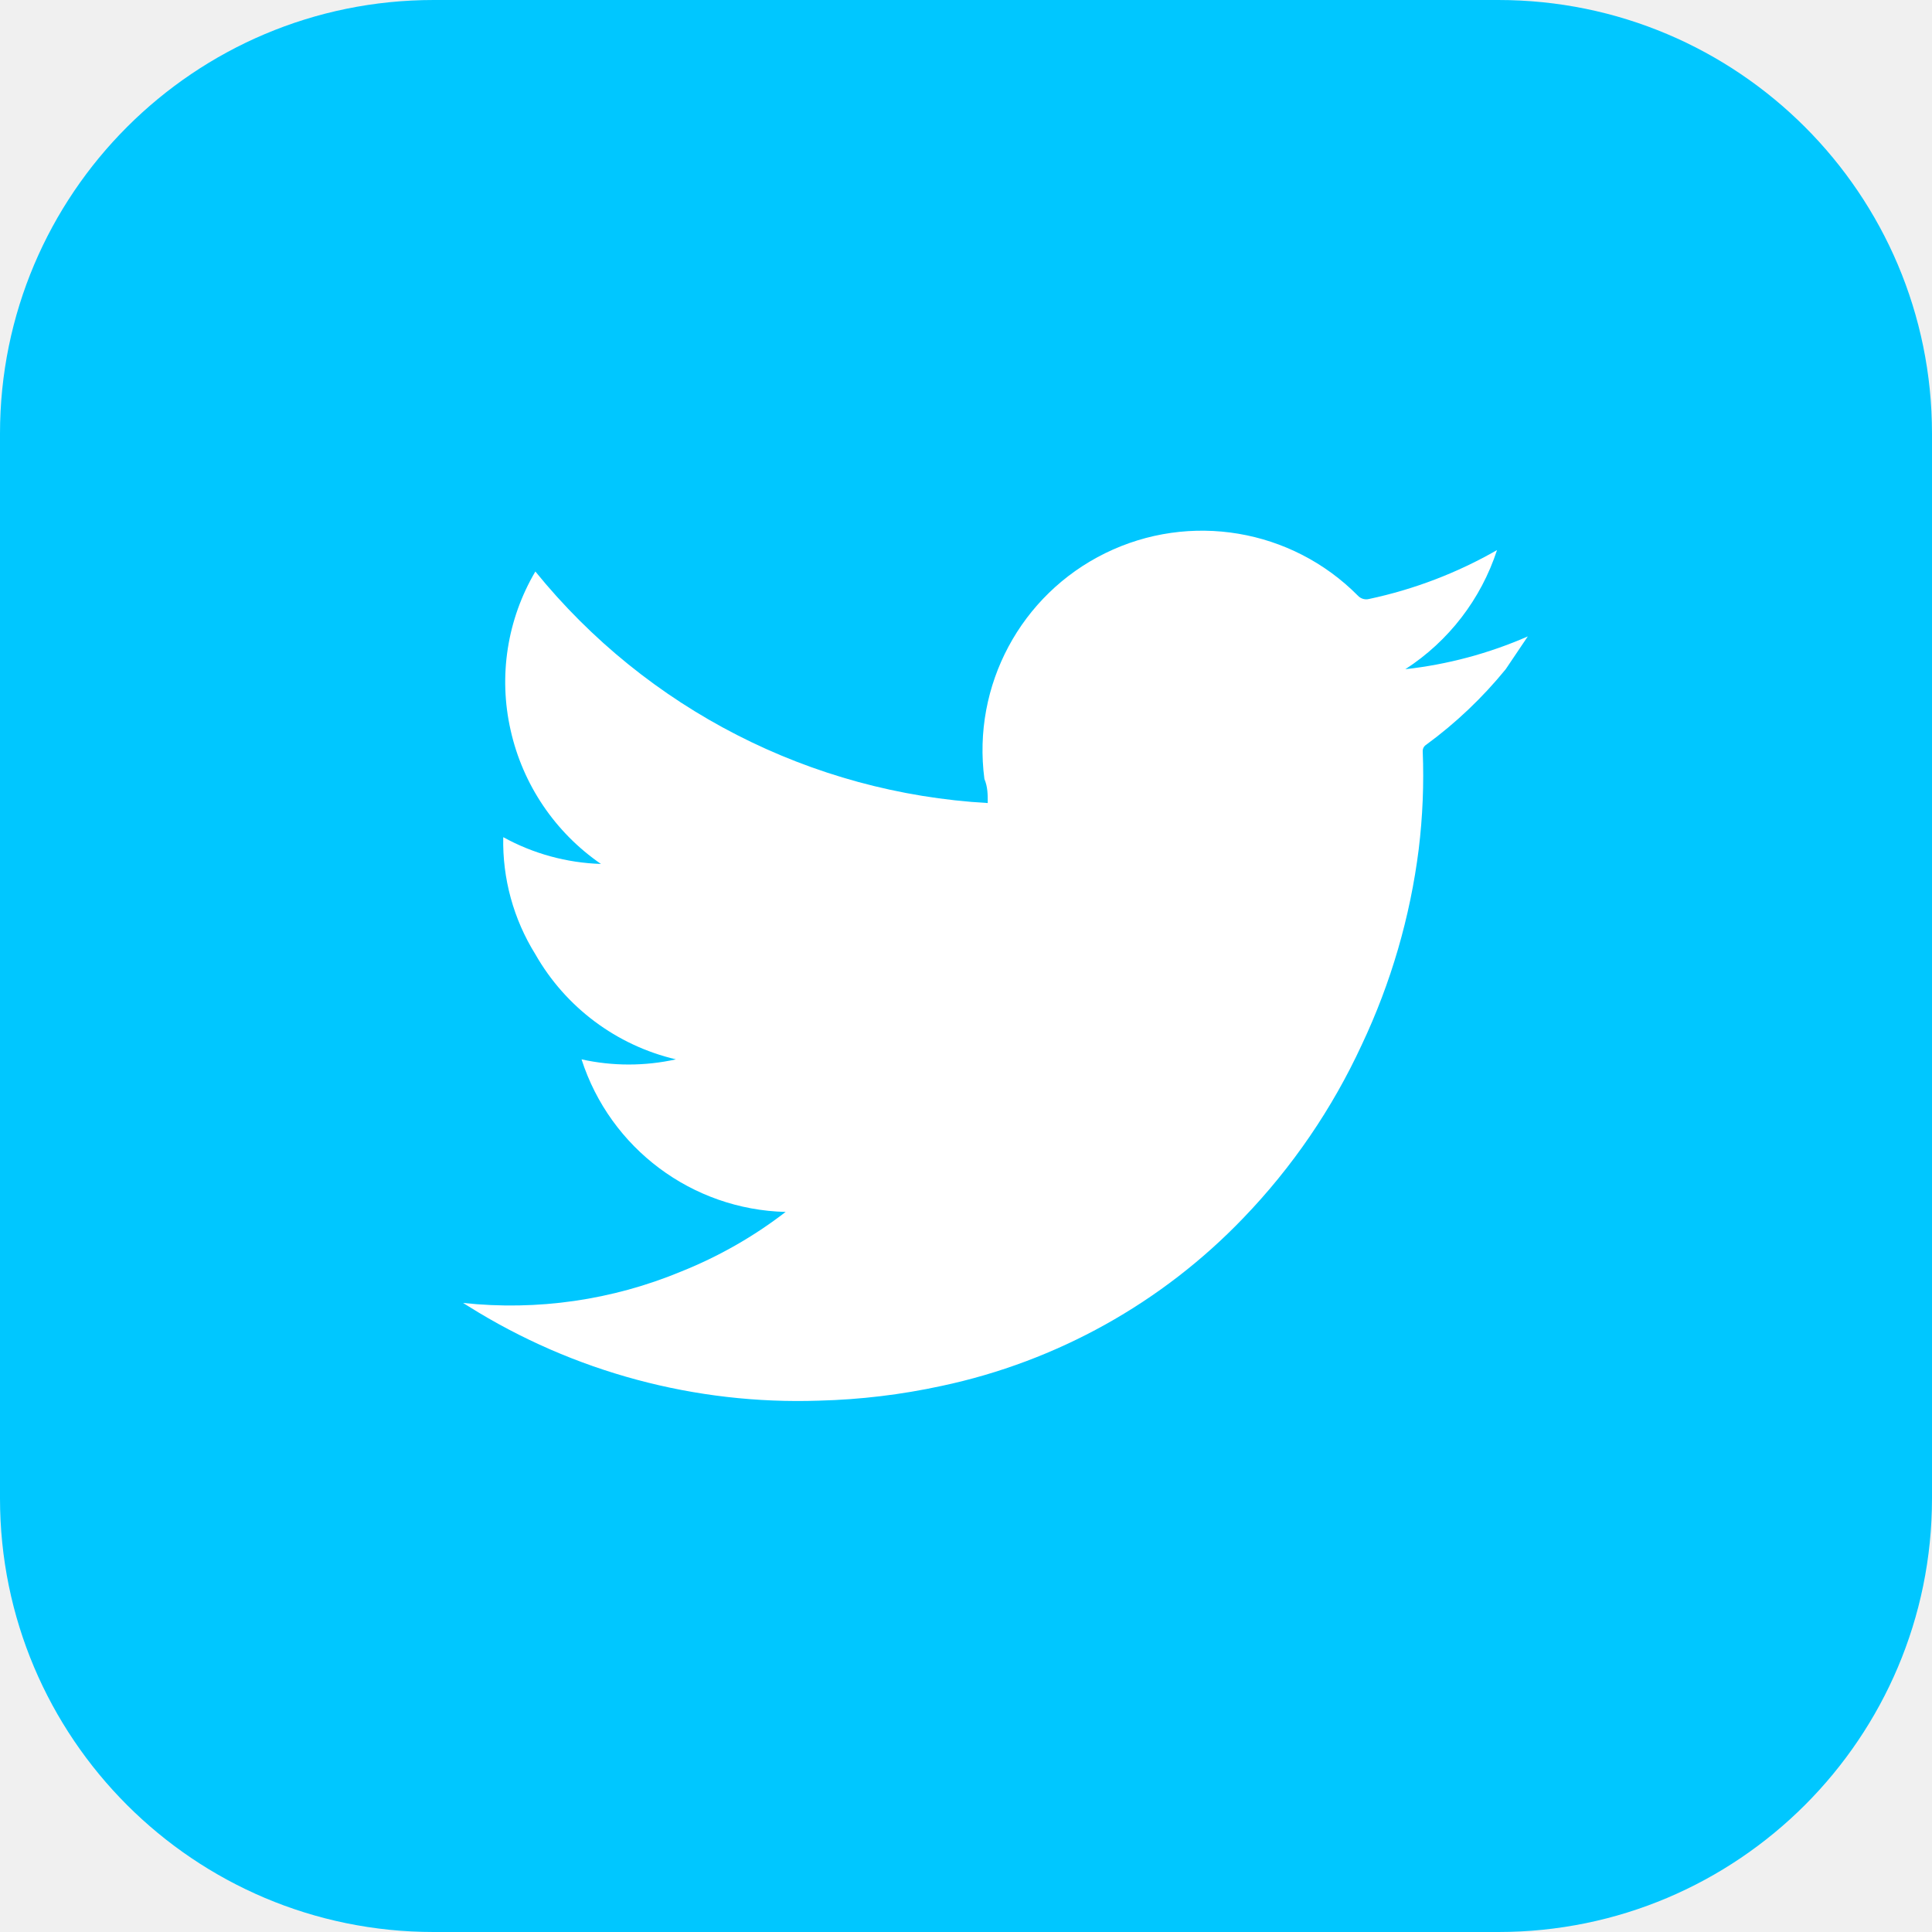
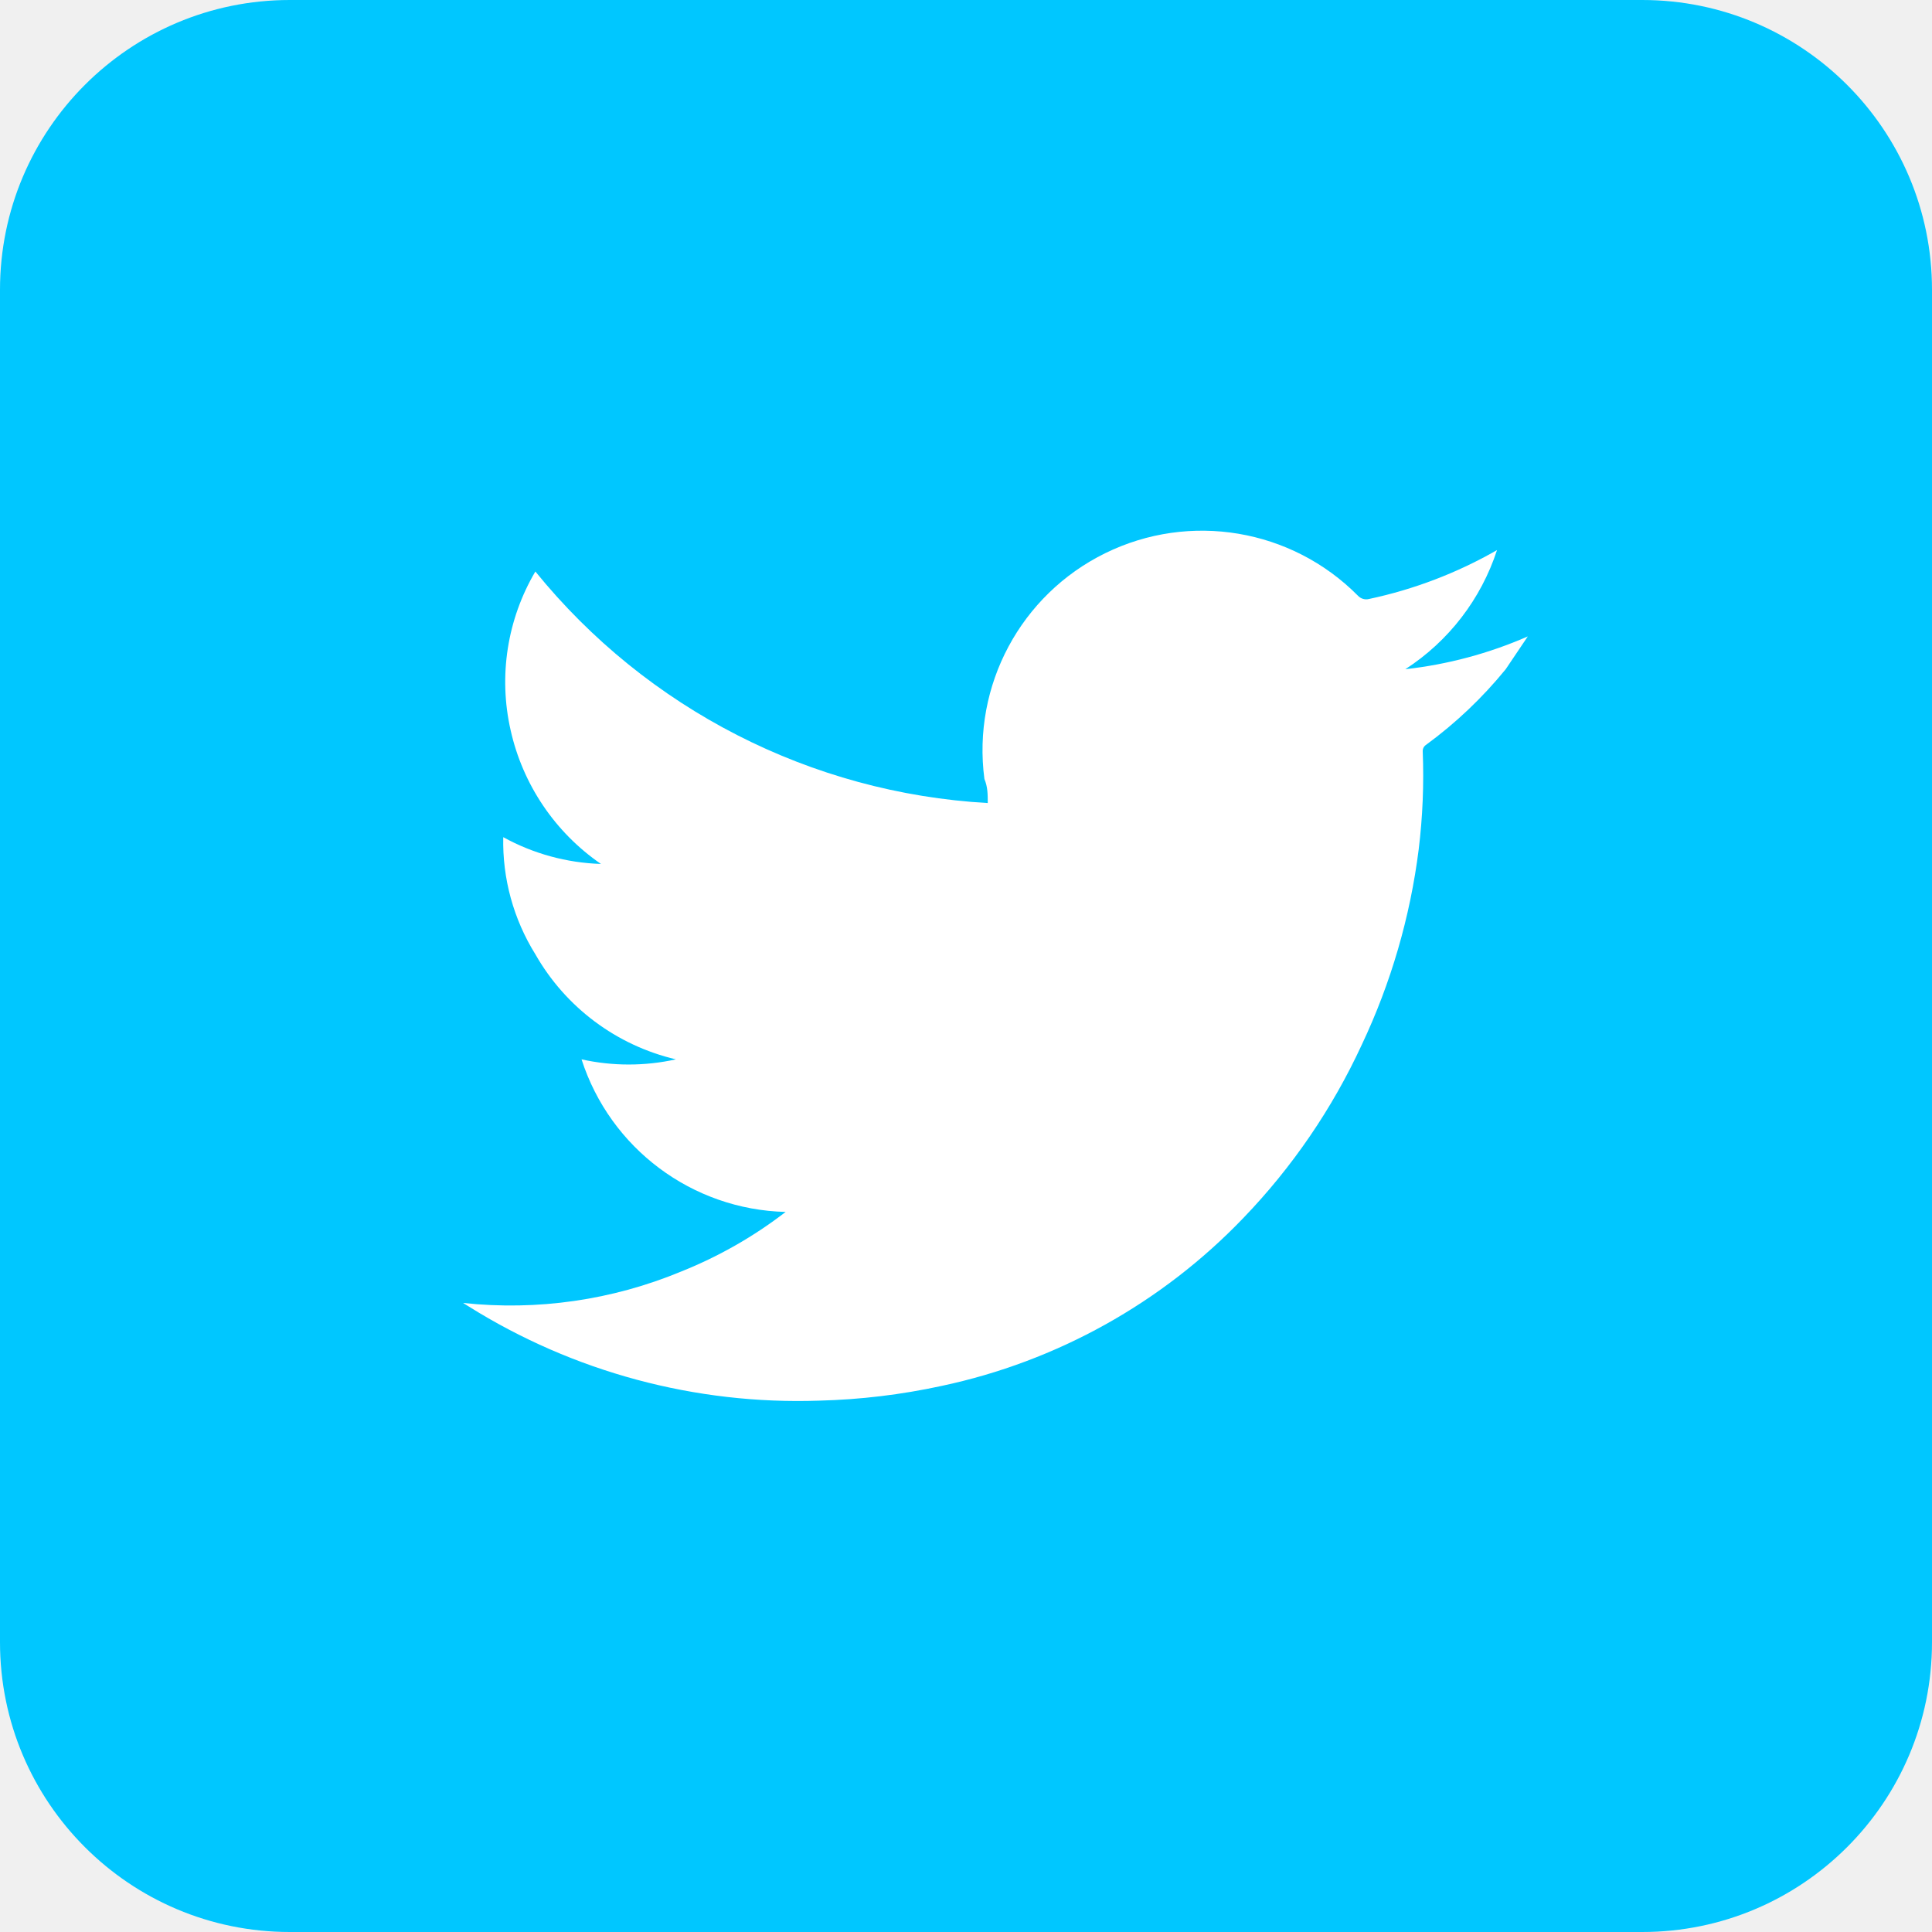
<svg xmlns="http://www.w3.org/2000/svg" viewBox="0 0 28.87 28.87">
  <g data-name="Layer 2">
    <g data-name="Layer 1">
-       <rect width="28.87" height="28.87" rx="6.48" ry="6.48" fill="#00c7ff" />
-       <path d="M11.74 18.11a3.29 3.29 0 01-3.05-2.28 3.26 3.26 0 001.41 0A3.28 3.28 0 018 14.26a3.18 3.18 0 01-.48-1.75 3.24 3.24 0 001.46.4 3.3 3.3 0 01-1.35-2A3.25 3.25 0 018 8.54 9.39 9.39 0 0014.76 12c0-.13 0-.24-.05-.36a3.28 3.28 0 015.58-2.74.17.17 0 00.17.05 6.6 6.6 0 001.91-.73A3.36 3.36 0 0121 10a6.3 6.3 0 001.83-.49l-.33.49a6.44 6.44 0 01-1.19 1.13.11.11 0 00-.05.1 9.09 9.09 0 01-.06 1.46 9.66 9.66 0 01-.85 2.92 9.44 9.44 0 01-1.77 2.59 8.77 8.77 0 01-4.51 2.51 9.79 9.79 0 01-1.83.22A9.27 9.27 0 017 19.52l-.08-.05a6.64 6.64 0 003.26-.47 6.53 6.53 0 001.56-.89z" fill="#fff" fill-rule="evenodd" />
+       <rect width="28.87" height="28.87" rx="15%" ry="15%" fill="#00c7ff" />
+       <path d="M11.74 18.11a3.29 3.29 0 0 1-3.05-2.28 3.26 3.26 0 0 0 1.41 0A3.28 3.28 0 0 1 8 14.26a3.18 3.18 0 0 1-.48-1.75 3.24 3.24 0 0 0 1.46.4 3.3 3.3 0 0 1-1.35-2A3.25 3.25 0 0 1 8 8.54 9.39 9.39 0 0 0 14.76 12c0-.13 0-.24-.05-.36a3.28 3.28 0 0 1 5.58-2.74.17.17 0 0 0 .17.05 6.6 6.6 0 0 0 1.91-.73A3.36 3.36 0 0 1 21 10a6.3 6.3 0 0 0 1.83-.49l-.33.49a6.44 6.44 0 0 1-1.19 1.13.11.11 0 0 0-.05.1 9.09 9.09 0 0 1-.06 1.46 9.66 9.66 0 0 1-.85 2.92 9.44 9.44 0 0 1-1.77 2.59 8.77 8.77 0 0 1-4.51 2.51 9.79 9.79 0 0 1-1.83.22A9.27 9.27 0 0 1 7 19.52l-.08-.05a6.64 6.64 0 0 0 3.26-.47 6.53 6.53 0 0 0 1.56-.89z" fill="#fff" fill-rule="evenodd" />
    </g>
  </g>
</svg>
